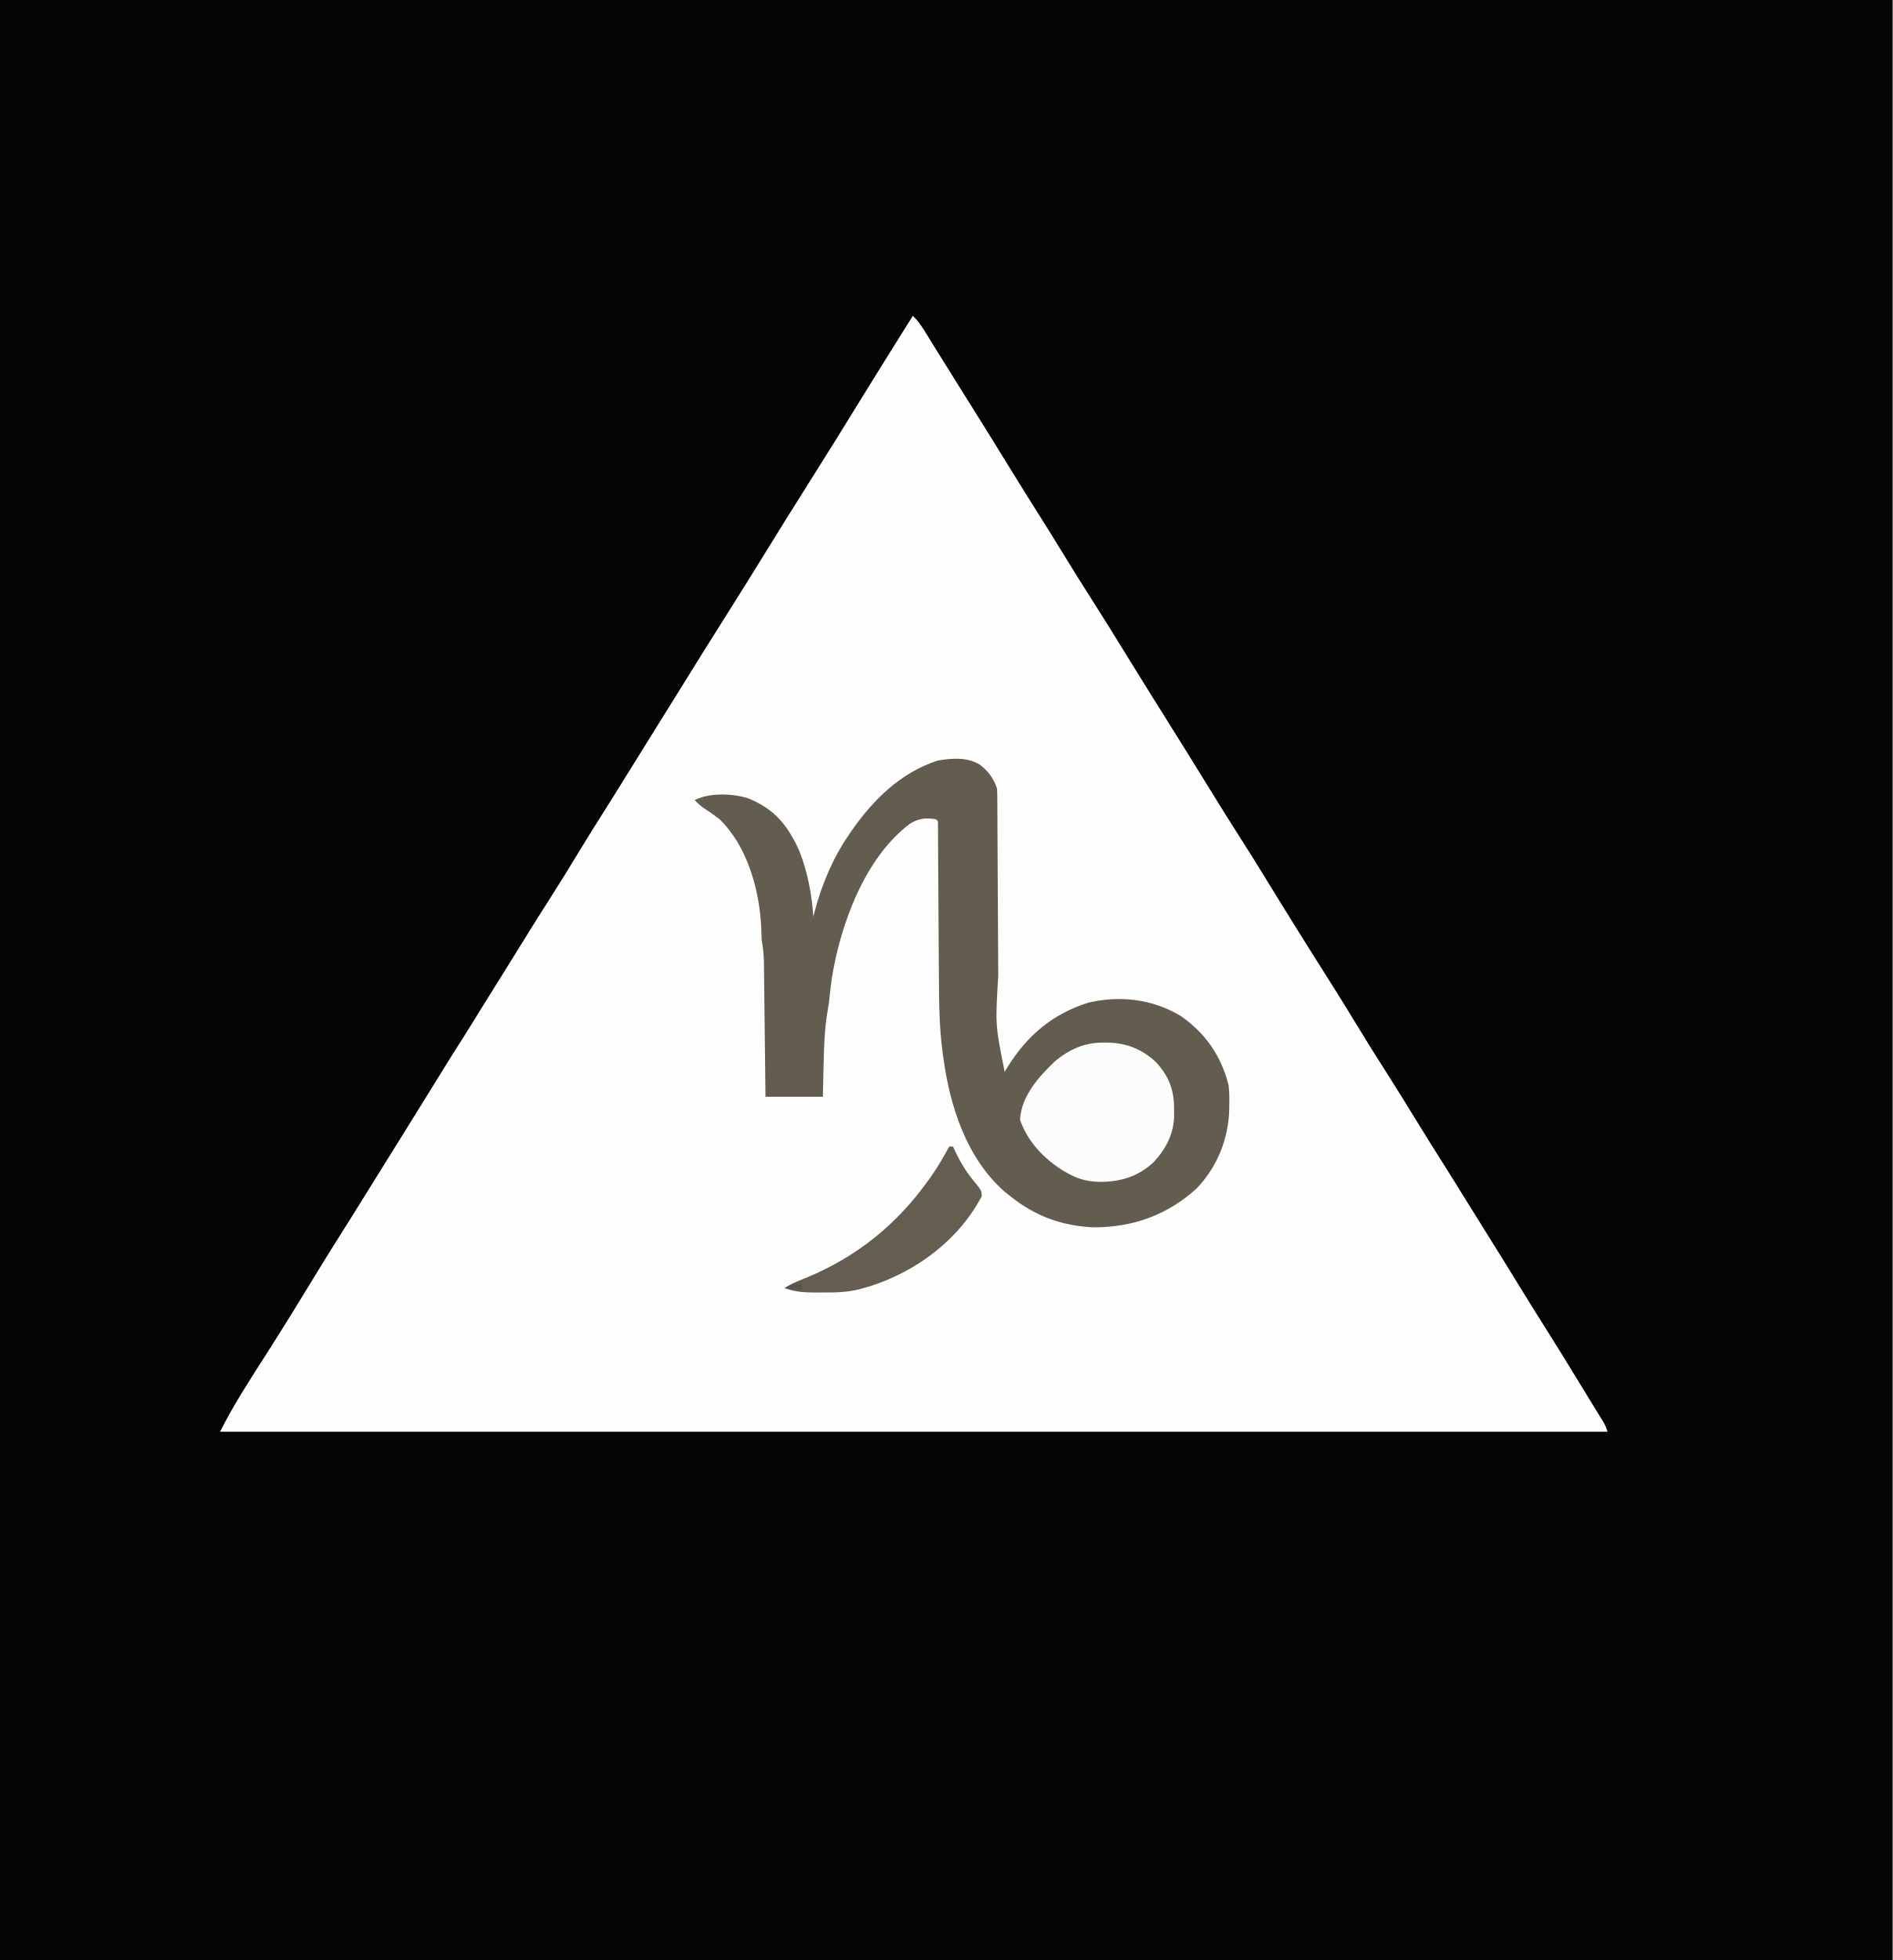
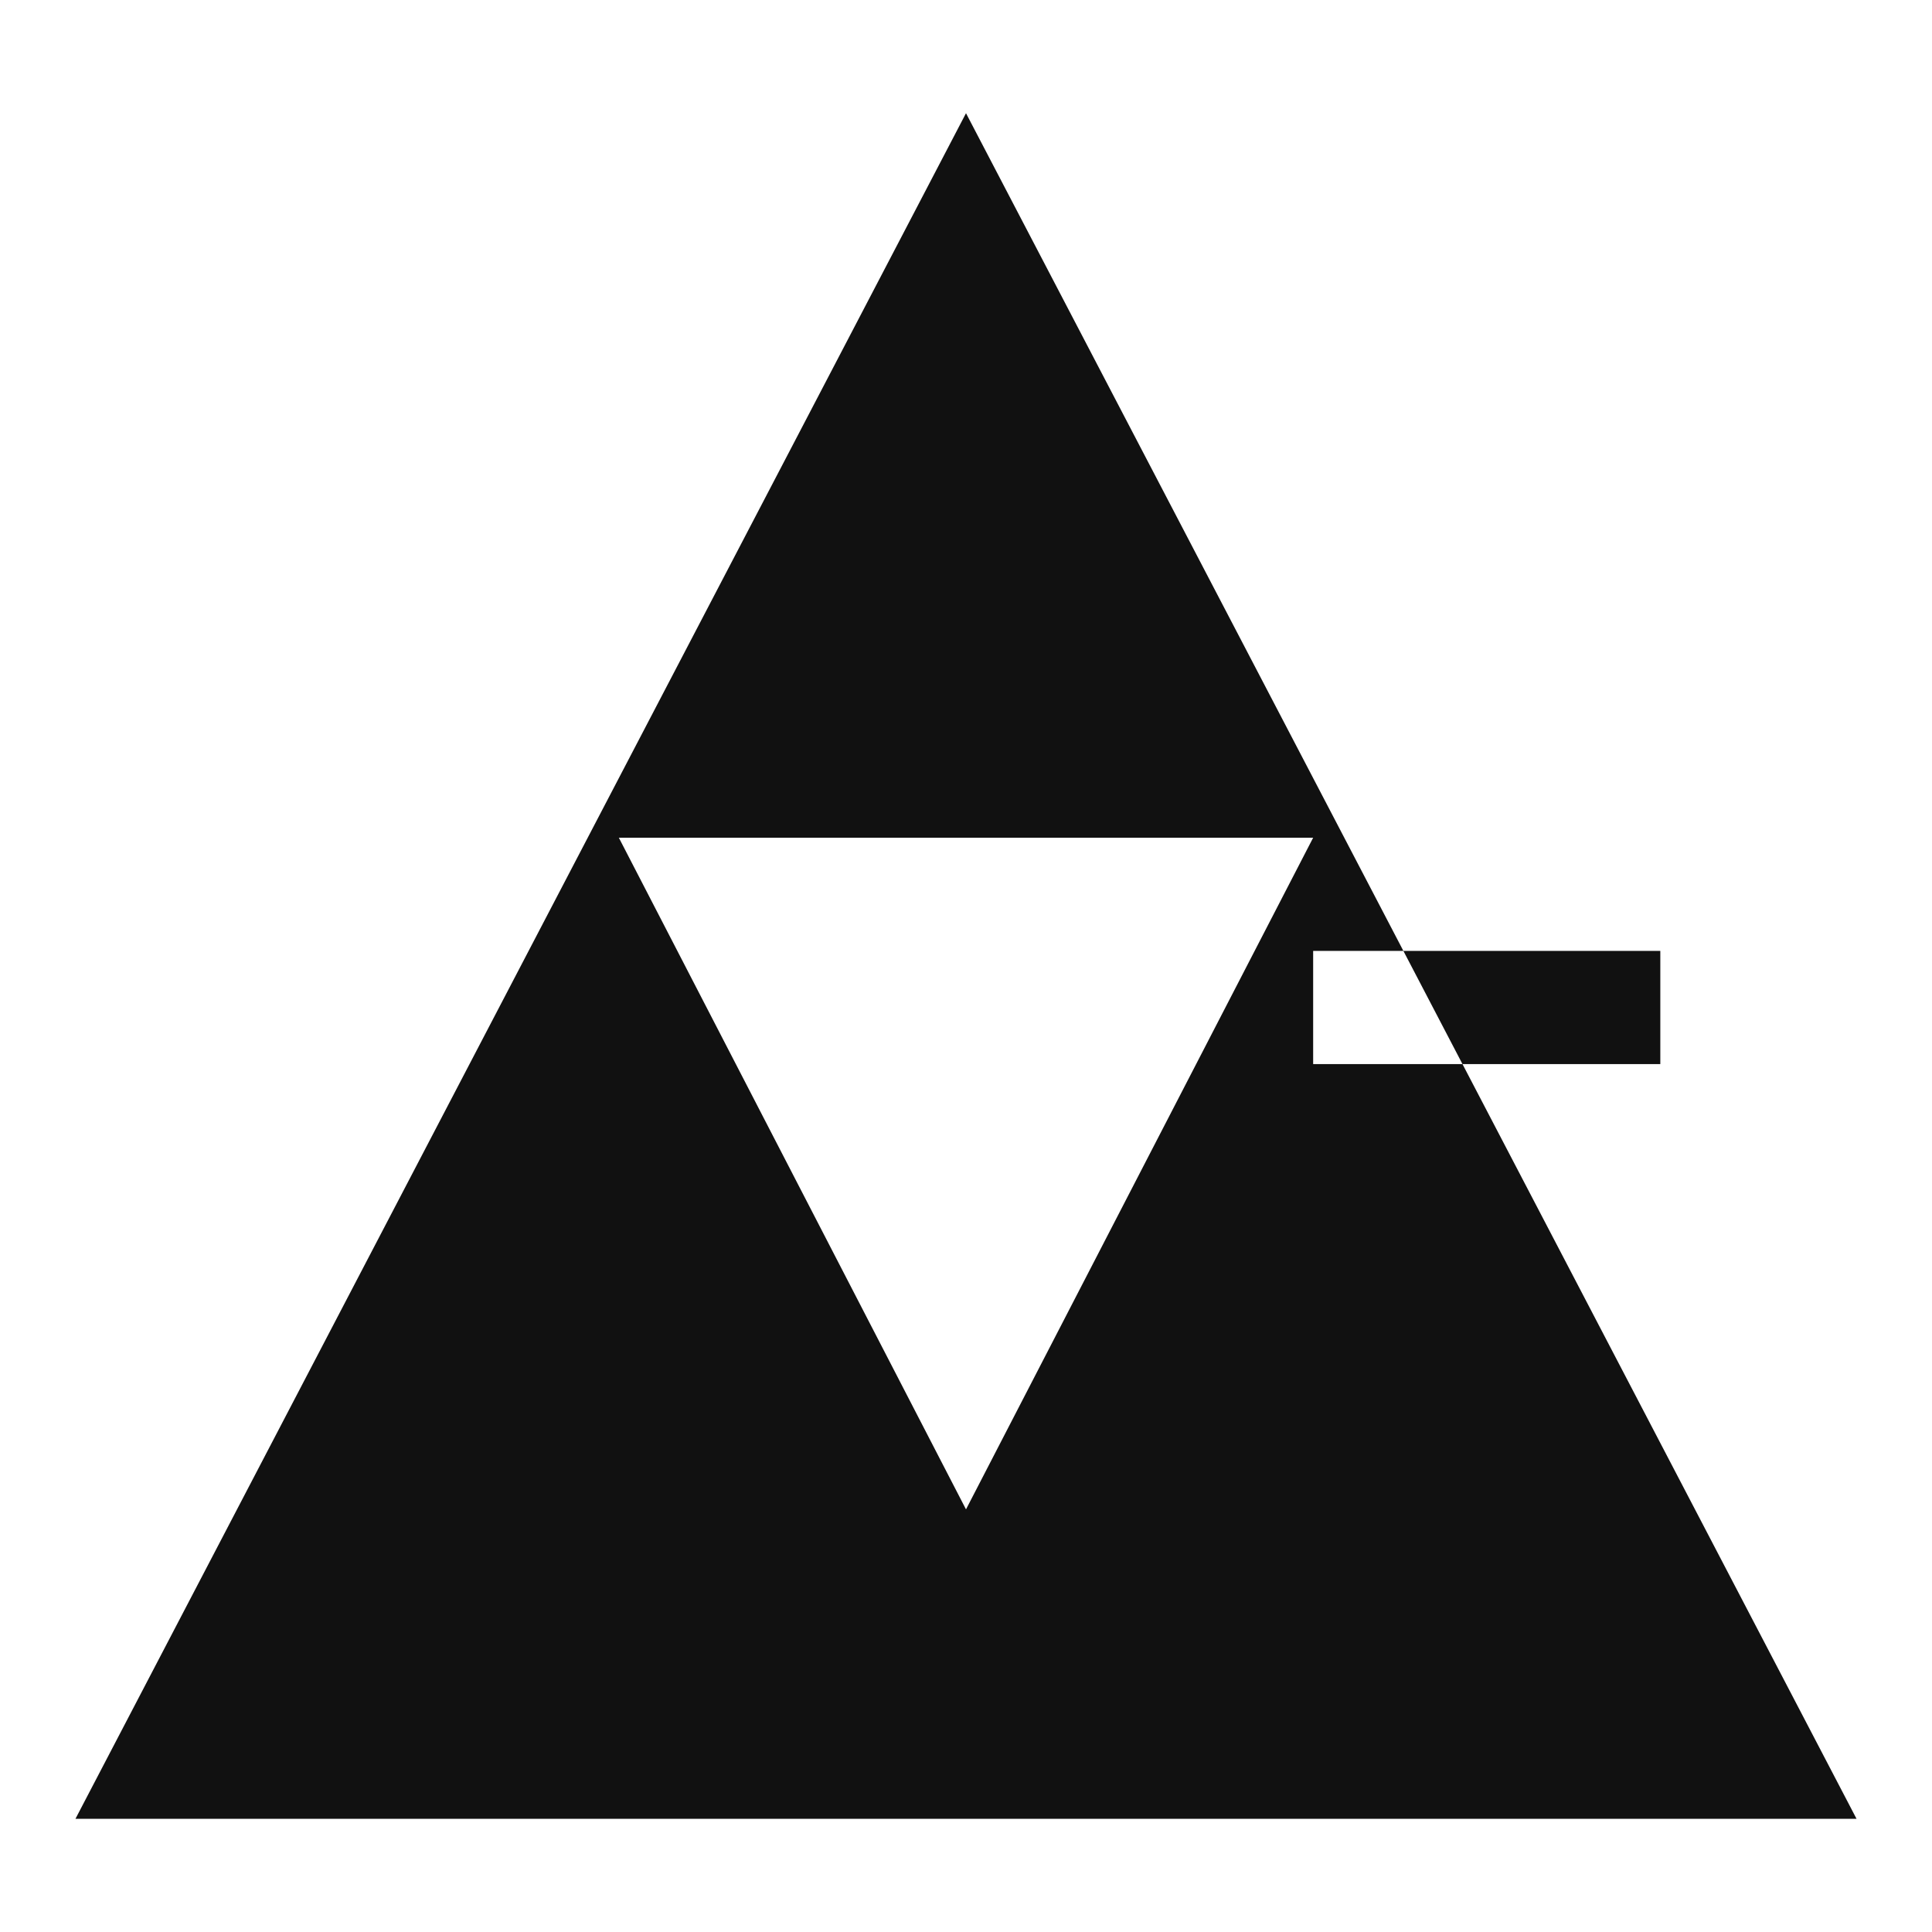
- <svg xmlns="http://www.w3.org/2000/svg" version="1.1" width="989" height="1024">
-   <path d="M0 0 C326.37 0 652.74 0 989 0 C989 337.92 989 675.84 989 1024 C662.63 1024 336.26 1024 0 1024 C0 686.08 0 348.16 0 0 Z " fill="#050505" transform="translate(0,0)" />
-   <path d="M0 0 C3.021 2.884 5.086 6.142 7.25 9.688 C8.147 11.139 9.044 12.591 9.941 14.043 C10.43 14.836 10.919 15.629 11.422 16.447 C14.324 21.143 17.259 25.82 20.188 30.5 C21.484 32.575 22.781 34.651 24.078 36.727 C26.628 40.806 29.18 44.884 31.734 48.961 C38.954 60.488 46.115 72.049 53.23 83.64 C57.576 90.71 61.977 97.742 66.427 104.746 C70.641 111.395 74.761 118.101 78.875 124.812 C83.847 132.921 88.871 140.99 94 149 C99.76 157.998 105.381 167.076 110.967 176.183 C115.467 183.517 119.998 190.831 124.562 198.125 C125.486 199.6 125.486 199.6 126.428 201.105 C128.284 204.071 130.142 207.035 132 210 C139.737 222.345 147.445 234.706 155.062 247.125 C160.712 256.335 166.453 265.48 172.271 274.584 C176.21 280.748 180.077 286.947 183.891 293.189 C194.988 311.301 206.225 329.334 217.607 347.268 C222.449 354.899 227.195 362.581 231.875 370.312 C237.006 378.787 242.261 387.171 247.604 395.512 C252.895 403.789 258.038 412.153 263.173 420.527 C267.607 427.754 272.097 434.942 276.64 442.102 C280.789 448.646 284.87 455.232 288.941 461.825 C293.041 468.461 297.172 475.077 301.312 481.688 C307.333 491.301 313.285 500.955 319.219 510.622 C323.206 517.11 327.232 523.57 331.312 530 C336.451 538.1 341.476 546.264 346.455 554.463 C348.218 557.359 349.992 560.248 351.766 563.137 C353.052 565.237 354.339 567.337 355.625 569.438 C356.242 570.439 356.858 571.441 357.494 572.474 C358.066 573.409 358.637 574.345 359.227 575.309 C359.738 576.142 360.249 576.975 360.776 577.834 C362 580 362 580 363 583 C123.75 583 -115.5 583 -362 583 C-354.645 568.29 -345.448 554.404 -336.617 540.546 C-327.944 526.892 -319.446 513.131 -311.061 499.298 C-306.934 492.502 -302.724 485.763 -298.461 479.05 C-294.831 473.328 -291.248 467.578 -287.688 461.812 C-282.982 454.193 -278.251 446.591 -273.5 439 C-266.055 427.101 -258.664 415.169 -251.287 403.227 C-240.134 385.174 -240.134 385.174 -234.906 377.012 C-231.673 371.904 -228.508 366.754 -225.331 361.611 C-220.329 353.519 -215.287 345.451 -210.239 337.386 C-207.116 332.396 -204.007 327.399 -200.938 322.375 C-197.489 316.745 -193.932 311.187 -190.375 305.625 C-184.834 296.955 -179.441 288.204 -174.113 279.401 C-169.972 272.568 -165.745 265.796 -161.462 259.051 C-157.831 253.329 -154.248 247.579 -150.688 241.812 C-145.982 234.193 -141.251 226.591 -136.5 219 C-131.814 211.512 -127.144 204.014 -122.5 196.5 C-113.366 181.724 -104.168 166.989 -94.875 152.312 C-88.508 142.255 -82.252 132.129 -76 122 C-69.265 111.089 -62.509 100.193 -55.651 89.359 C-45.654 73.561 -35.789 57.683 -26.006 41.752 C-19.58 31.297 -13.079 20.889 -6.561 10.491 C-4.371 6.996 -2.185 3.498 0 0 Z " fill="#FDFDFD" transform="translate(477,165)" />
-   <path d="M0 0 C4.367 3.478 7.034 7.04 8.812 12.375 C8.91 13.998 8.95 15.625 8.957 17.251 C8.968 18.759 8.968 18.759 8.978 20.299 C8.982 21.953 8.982 21.953 8.986 23.642 C8.993 24.805 8.999 25.968 9.006 27.166 C9.02 29.7 9.032 32.234 9.042 34.768 C9.059 38.799 9.082 42.83 9.107 46.861 C9.178 58.325 9.238 69.789 9.289 81.253 C9.318 87.583 9.353 93.912 9.396 100.242 C9.418 103.58 9.436 106.918 9.446 110.256 C7.878 135.913 7.878 135.913 12.812 160.375 C13.213 159.697 13.614 159.019 14.027 158.32 C24.245 141.593 37.781 130.073 56.574 124.199 C73.194 120.341 90.012 122.31 104.801 131.164 C117.686 140.111 126.001 152.096 129.812 167.375 C130.203 170.66 130.244 173.883 130.188 177.188 C130.17 178.506 130.17 178.506 130.152 179.85 C129.762 195.42 123.899 210.065 113.004 221.387 C97.684 235.287 79.329 241.787 58.699 241.59 C42.328 240.685 28.654 235.679 15.812 225.375 C14.817 224.59 13.822 223.805 12.797 222.996 C-7.017 205.594 -15.741 178.613 -19.188 153.375 C-19.437 151.572 -19.437 151.572 -19.692 149.733 C-21.384 136.647 -21.517 123.645 -21.566 110.465 C-21.583 108.116 -21.6 105.768 -21.618 103.42 C-21.663 97.3 -21.698 91.18 -21.73 85.06 C-21.782 75.207 -21.847 65.353 -21.918 55.5 C-21.941 52.063 -21.957 48.625 -21.973 45.188 C-21.986 43.103 -22 41.018 -22.014 38.933 C-22.017 37.974 -22.019 37.015 -22.022 36.026 C-22.029 35.159 -22.036 34.292 -22.043 33.398 C-22.047 32.641 -22.05 31.884 -22.054 31.103 C-22.001 29.344 -22.001 29.344 -23.188 28.375 C-28.22 27.487 -32.267 27.984 -36.625 30.688 C-60.298 48.391 -72.96 83.203 -77.519 111.428 C-78.067 115.321 -78.491 119.222 -78.902 123.132 C-79.114 124.798 -79.376 126.458 -79.665 128.113 C-81.318 137.649 -81.622 147.037 -81.812 156.688 C-81.851 158.314 -81.89 159.941 -81.93 161.568 C-82.026 165.504 -82.106 169.439 -82.188 173.375 C-92.088 173.375 -101.987 173.375 -112.188 173.375 C-112.213 171.104 -112.238 168.833 -112.263 166.494 C-112.347 158.982 -112.436 151.47 -112.527 143.958 C-112.582 139.405 -112.635 134.852 -112.685 130.298 C-112.733 125.902 -112.785 121.506 -112.84 117.11 C-112.861 115.435 -112.88 113.76 -112.897 112.084 C-112.921 109.734 -112.951 107.383 -112.982 105.033 C-112.991 103.999 -112.991 103.999 -113 102.945 C-113.059 98.99 -113.482 95.262 -114.188 91.375 C-114.286 89.001 -114.368 86.625 -114.438 84.25 C-115.439 64.856 -121.867 42.228 -136.188 28.375 C-138.72 26.394 -141.279 24.578 -143.988 22.848 C-145.993 21.505 -147.558 20.142 -149.188 18.375 C-141.256 14.417 -129.394 14.845 -121.074 17.508 C-107.359 23.135 -100.572 31.549 -94.5 44.938 C-90.205 55.81 -87.938 67.736 -87.188 79.375 C-86.992 78.573 -86.796 77.771 -86.594 76.945 C-82.925 62.997 -77.297 49.354 -69.188 37.375 C-68.618 36.522 -68.048 35.668 -67.461 34.789 C-55.996 18.324 -41.759 4.113 -22.262 -2.254 C-14.866 -3.577 -6.515 -4.159 0 0 Z " fill="#635D50" transform="translate(512.1875,399.625)" />
-   <path d="M0 0 C0.707 0.005 1.414 0.01 2.143 0.015 C11.846 0.232 19.976 3.452 27.102 10.098 C34.112 17.601 36.876 25.102 36.688 35.312 C36.711 36.569 36.711 36.569 36.734 37.852 C36.675 47.444 32.58 55.297 26.188 62.312 C17.922 70.178 8.281 72.932 -2.963 72.785 C-8.933 72.523 -13.634 71.229 -18.812 68.312 C-19.568 67.888 -20.323 67.464 -21.102 67.027 C-31.325 60.721 -39.812 51.809 -43.812 40.312 C-43.06 27.939 -34.313 18.218 -25.73 9.91 C-18.047 3.51 -10.048 -0.082 0 0 Z " fill="#FCFCFC" transform="translate(576.8125,544.6875)" />
-   <path d="M0 0 C0.66 0 1.32 0 2 0 C2.34 0.75 2.681 1.5 3.031 2.273 C6.152 8.863 9.559 14.353 14.363 19.844 C16.954 23.257 16.954 23.257 17 26 C4.926 48.877 -17.151 65.245 -41.367 72.992 C-43.165 73.491 -43.165 73.491 -45 74 C-45.661 74.187 -46.322 74.374 -47.002 74.566 C-53.538 76.238 -59.907 76.298 -66.625 76.25 C-67.718 76.258 -68.811 76.265 -69.938 76.273 C-75.68 76.26 -80.585 75.955 -86 74 C-83.583 72.389 -81.657 71.364 -79.008 70.301 C-78.227 69.983 -77.446 69.664 -76.641 69.336 C-75.811 68.999 -74.98 68.661 -74.125 68.312 C-48.037 57.449 -27.159 40.5 -10.75 17.438 C-10.254 16.741 -9.759 16.045 -9.248 15.328 C-5.811 10.398 -2.827 5.301 0 0 Z " fill="#645D50" transform="translate(496,599)" />
-   <path d="M0 0 C0 0.99 0 1.98 0 3 C-2.97 2.67 -5.94 2.34 -9 2 C-5.565 -0.29 -4.015 -0.178 0 0 Z " fill="#57554A" transform="translate(419,671)" />
+ <svg xmlns="http://www.w3.org/2000/svg" viewBox="0 0 512 512" role="img" aria-labelledby="title desc">
+   <path fill="#111111" fill-rule="evenodd" d="     M256 30 20 482h472L256 30Zm0 370-92-178h184L256 400Z     M348 252h92v30h-92Z   " />
</svg>
